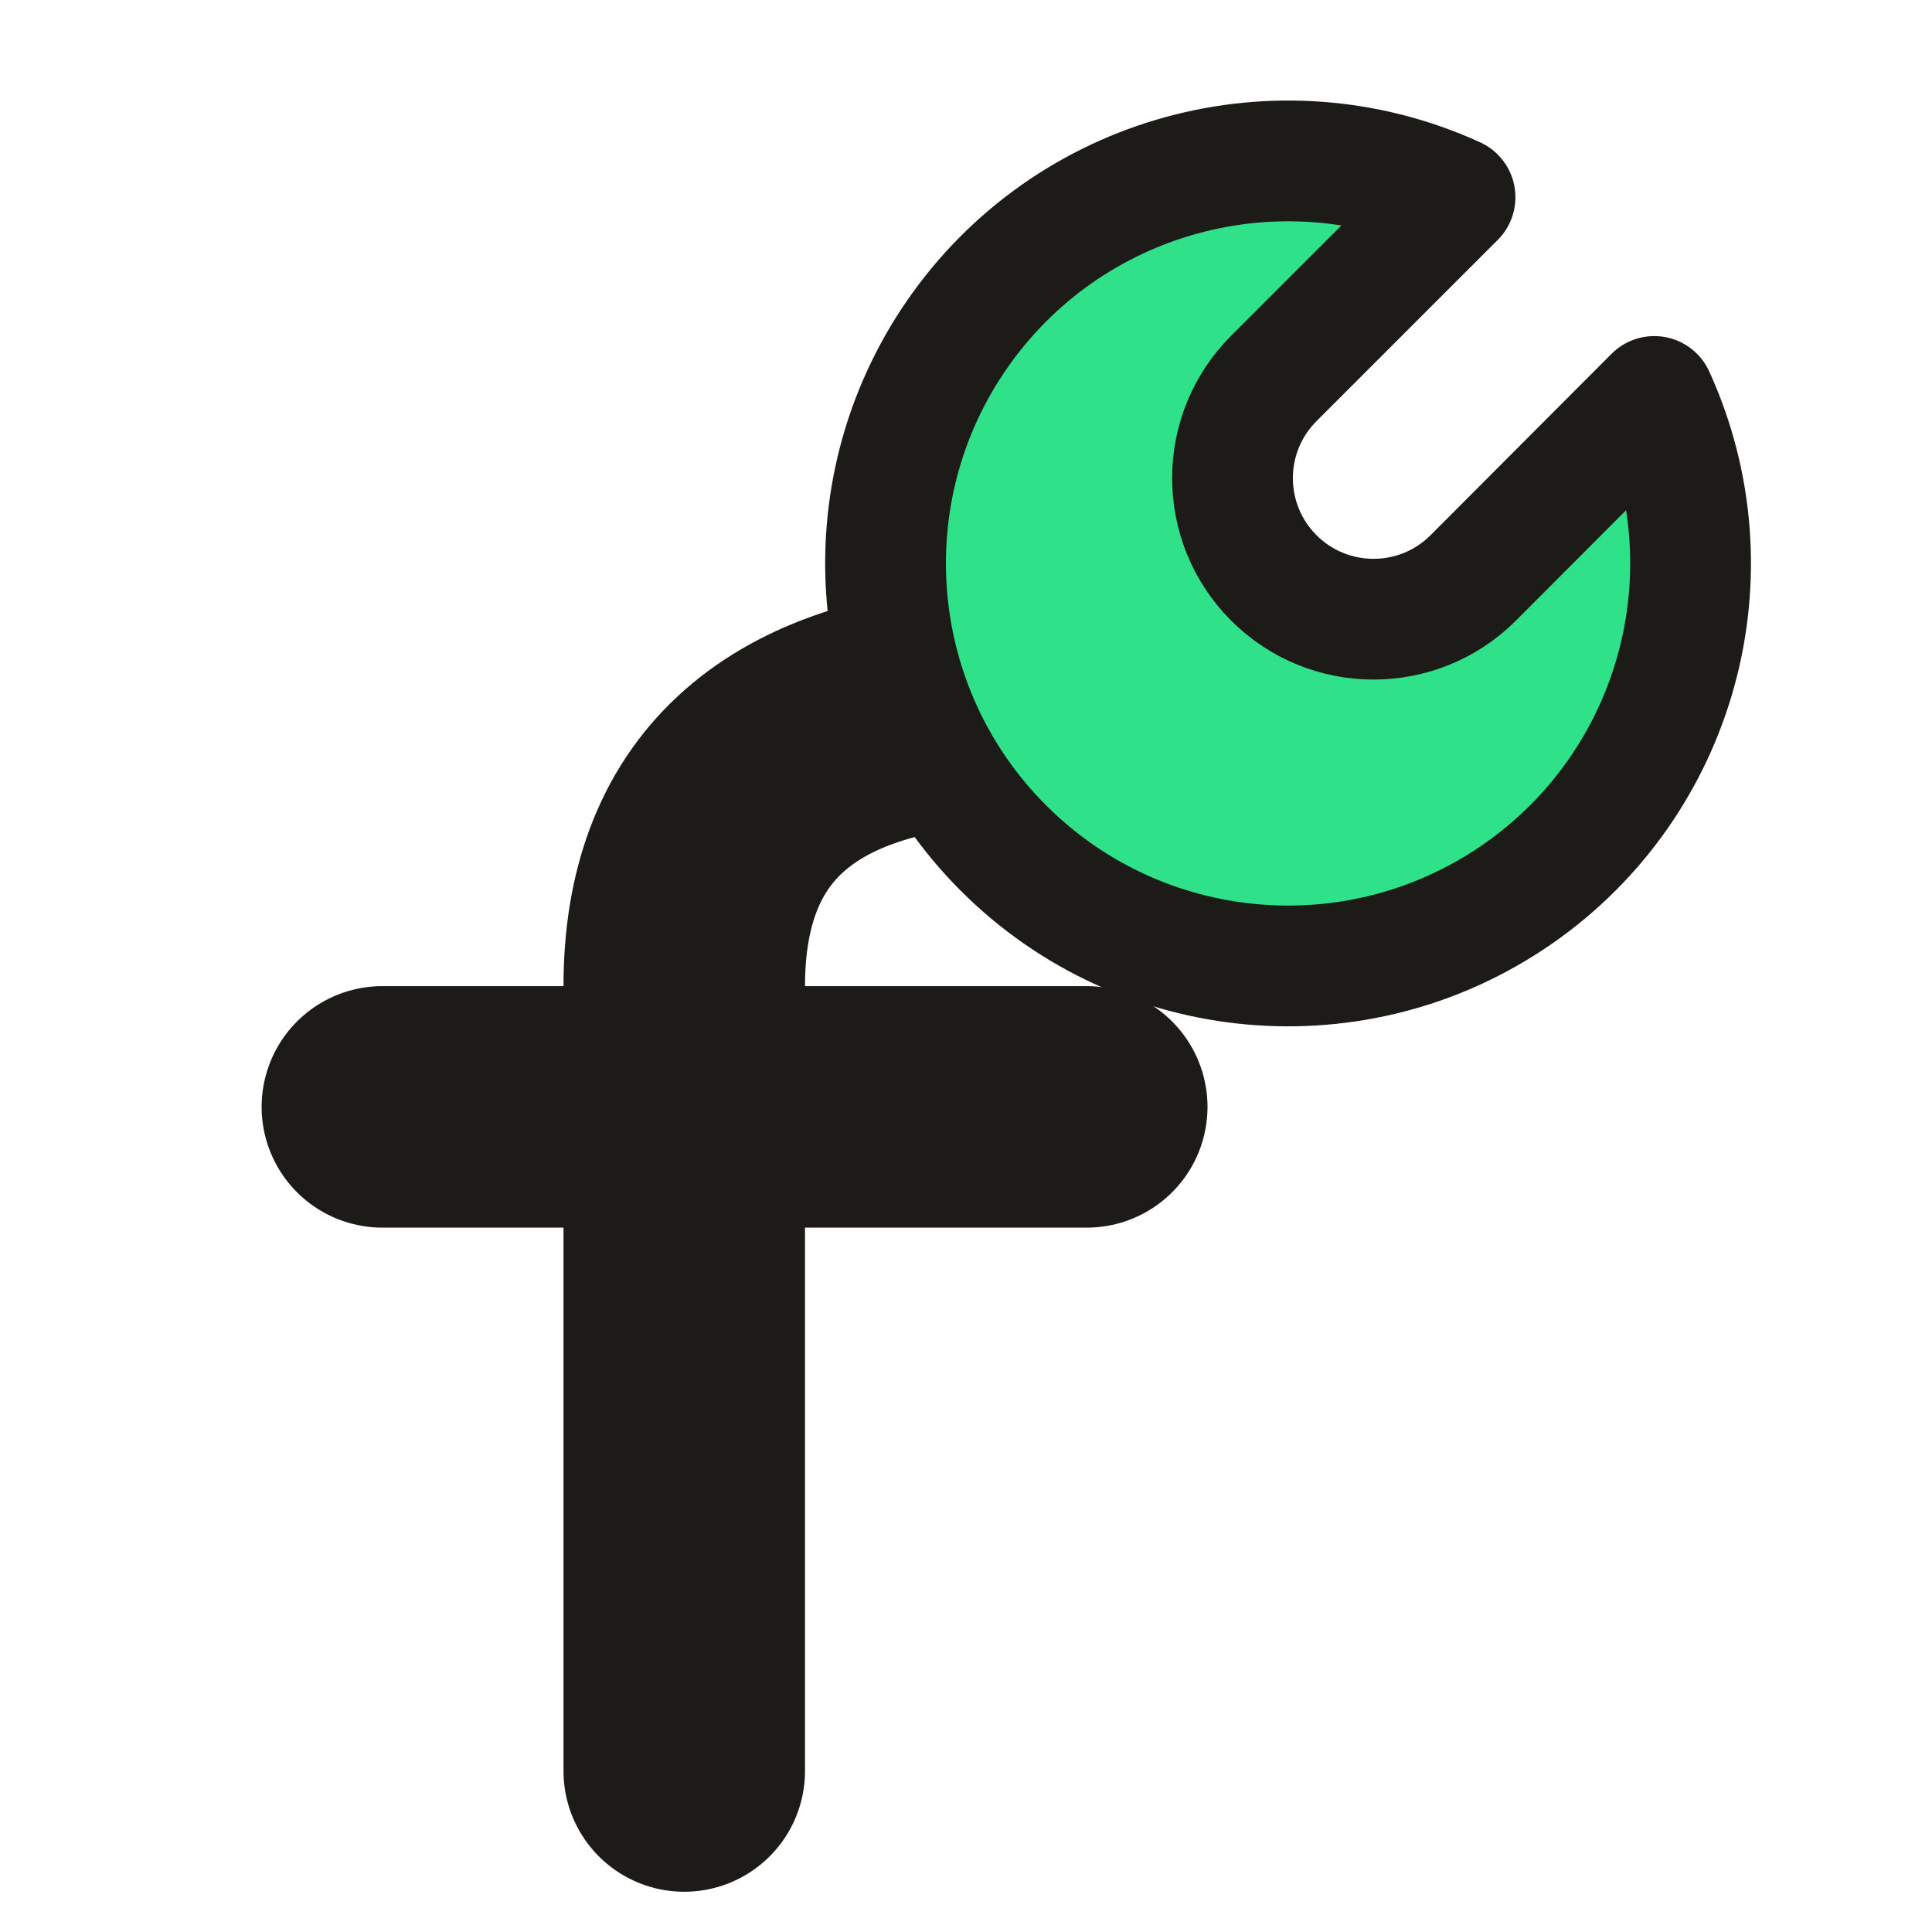
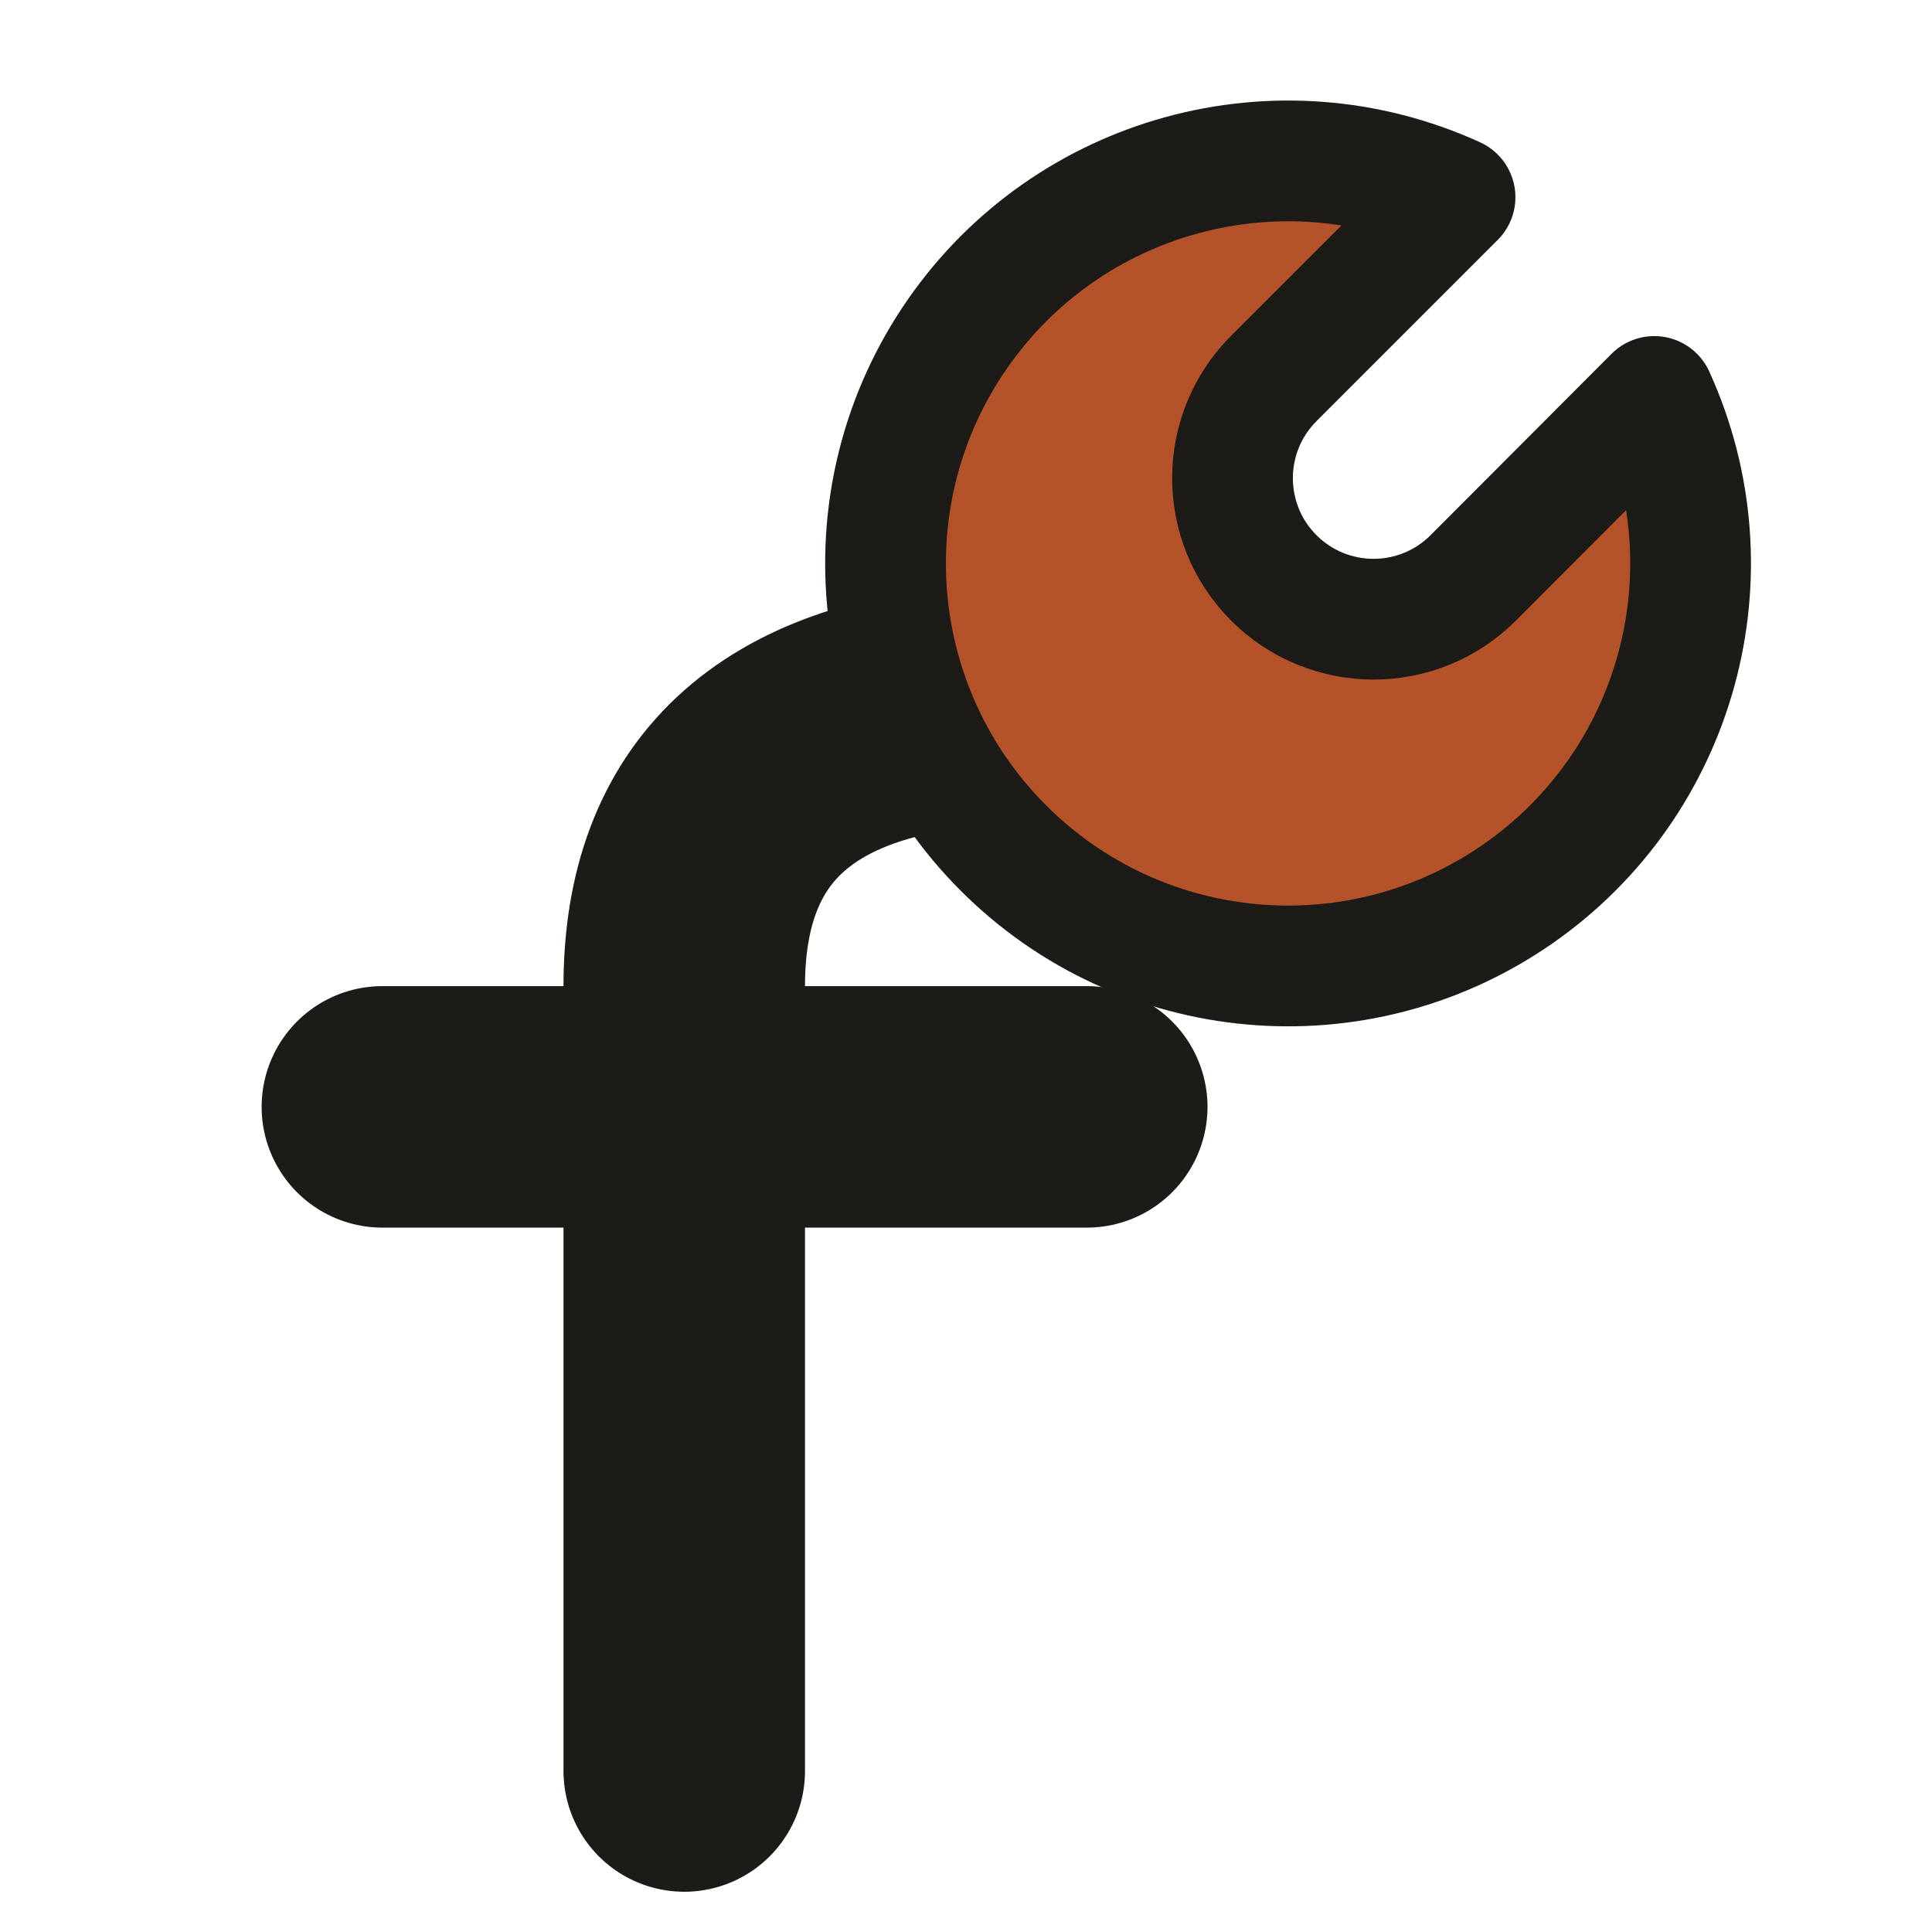
<svg xmlns="http://www.w3.org/2000/svg" viewBox="0 0 48 48">
-   <style>.i{stroke:#1D1B17}@media (prefers-color-scheme:dark){.i{stroke:#F6F1E7}}</style>
+   <style>.i{stroke:#1D1B17}.h{fill:#B4532A}@media (prefers-color-scheme:dark){.i{stroke:#F6F1E7}.h{fill:#D9774F}}</style>
  <g class="i" fill="none" stroke-width="6" stroke-linecap="round" stroke-linejoin="round">
    <path d="M17 44V24.5Q17 18 24.5 17.5" />
    <path d="M9.5 27.5H27" />
  </g>
-   <path class="i" d="M42.1 7.85L37.6 12.36A3.5 3.5 0 0 1 32.65 7.4L37.15 2.9A10 10 0 1 0 42.1 7.85Z" transform="translate(-1 2)" fill="#2FE28A" stroke-width="3" stroke-linejoin="round" />
+   <path class="i h" d="M42.1 7.85L37.6 12.36A3.5 3.5 0 0 1 32.65 7.4L37.15 2.9A10 10 0 1 0 42.1 7.85Z" transform="translate(-1 2)" stroke-width="3" stroke-linejoin="round" />
</svg>
